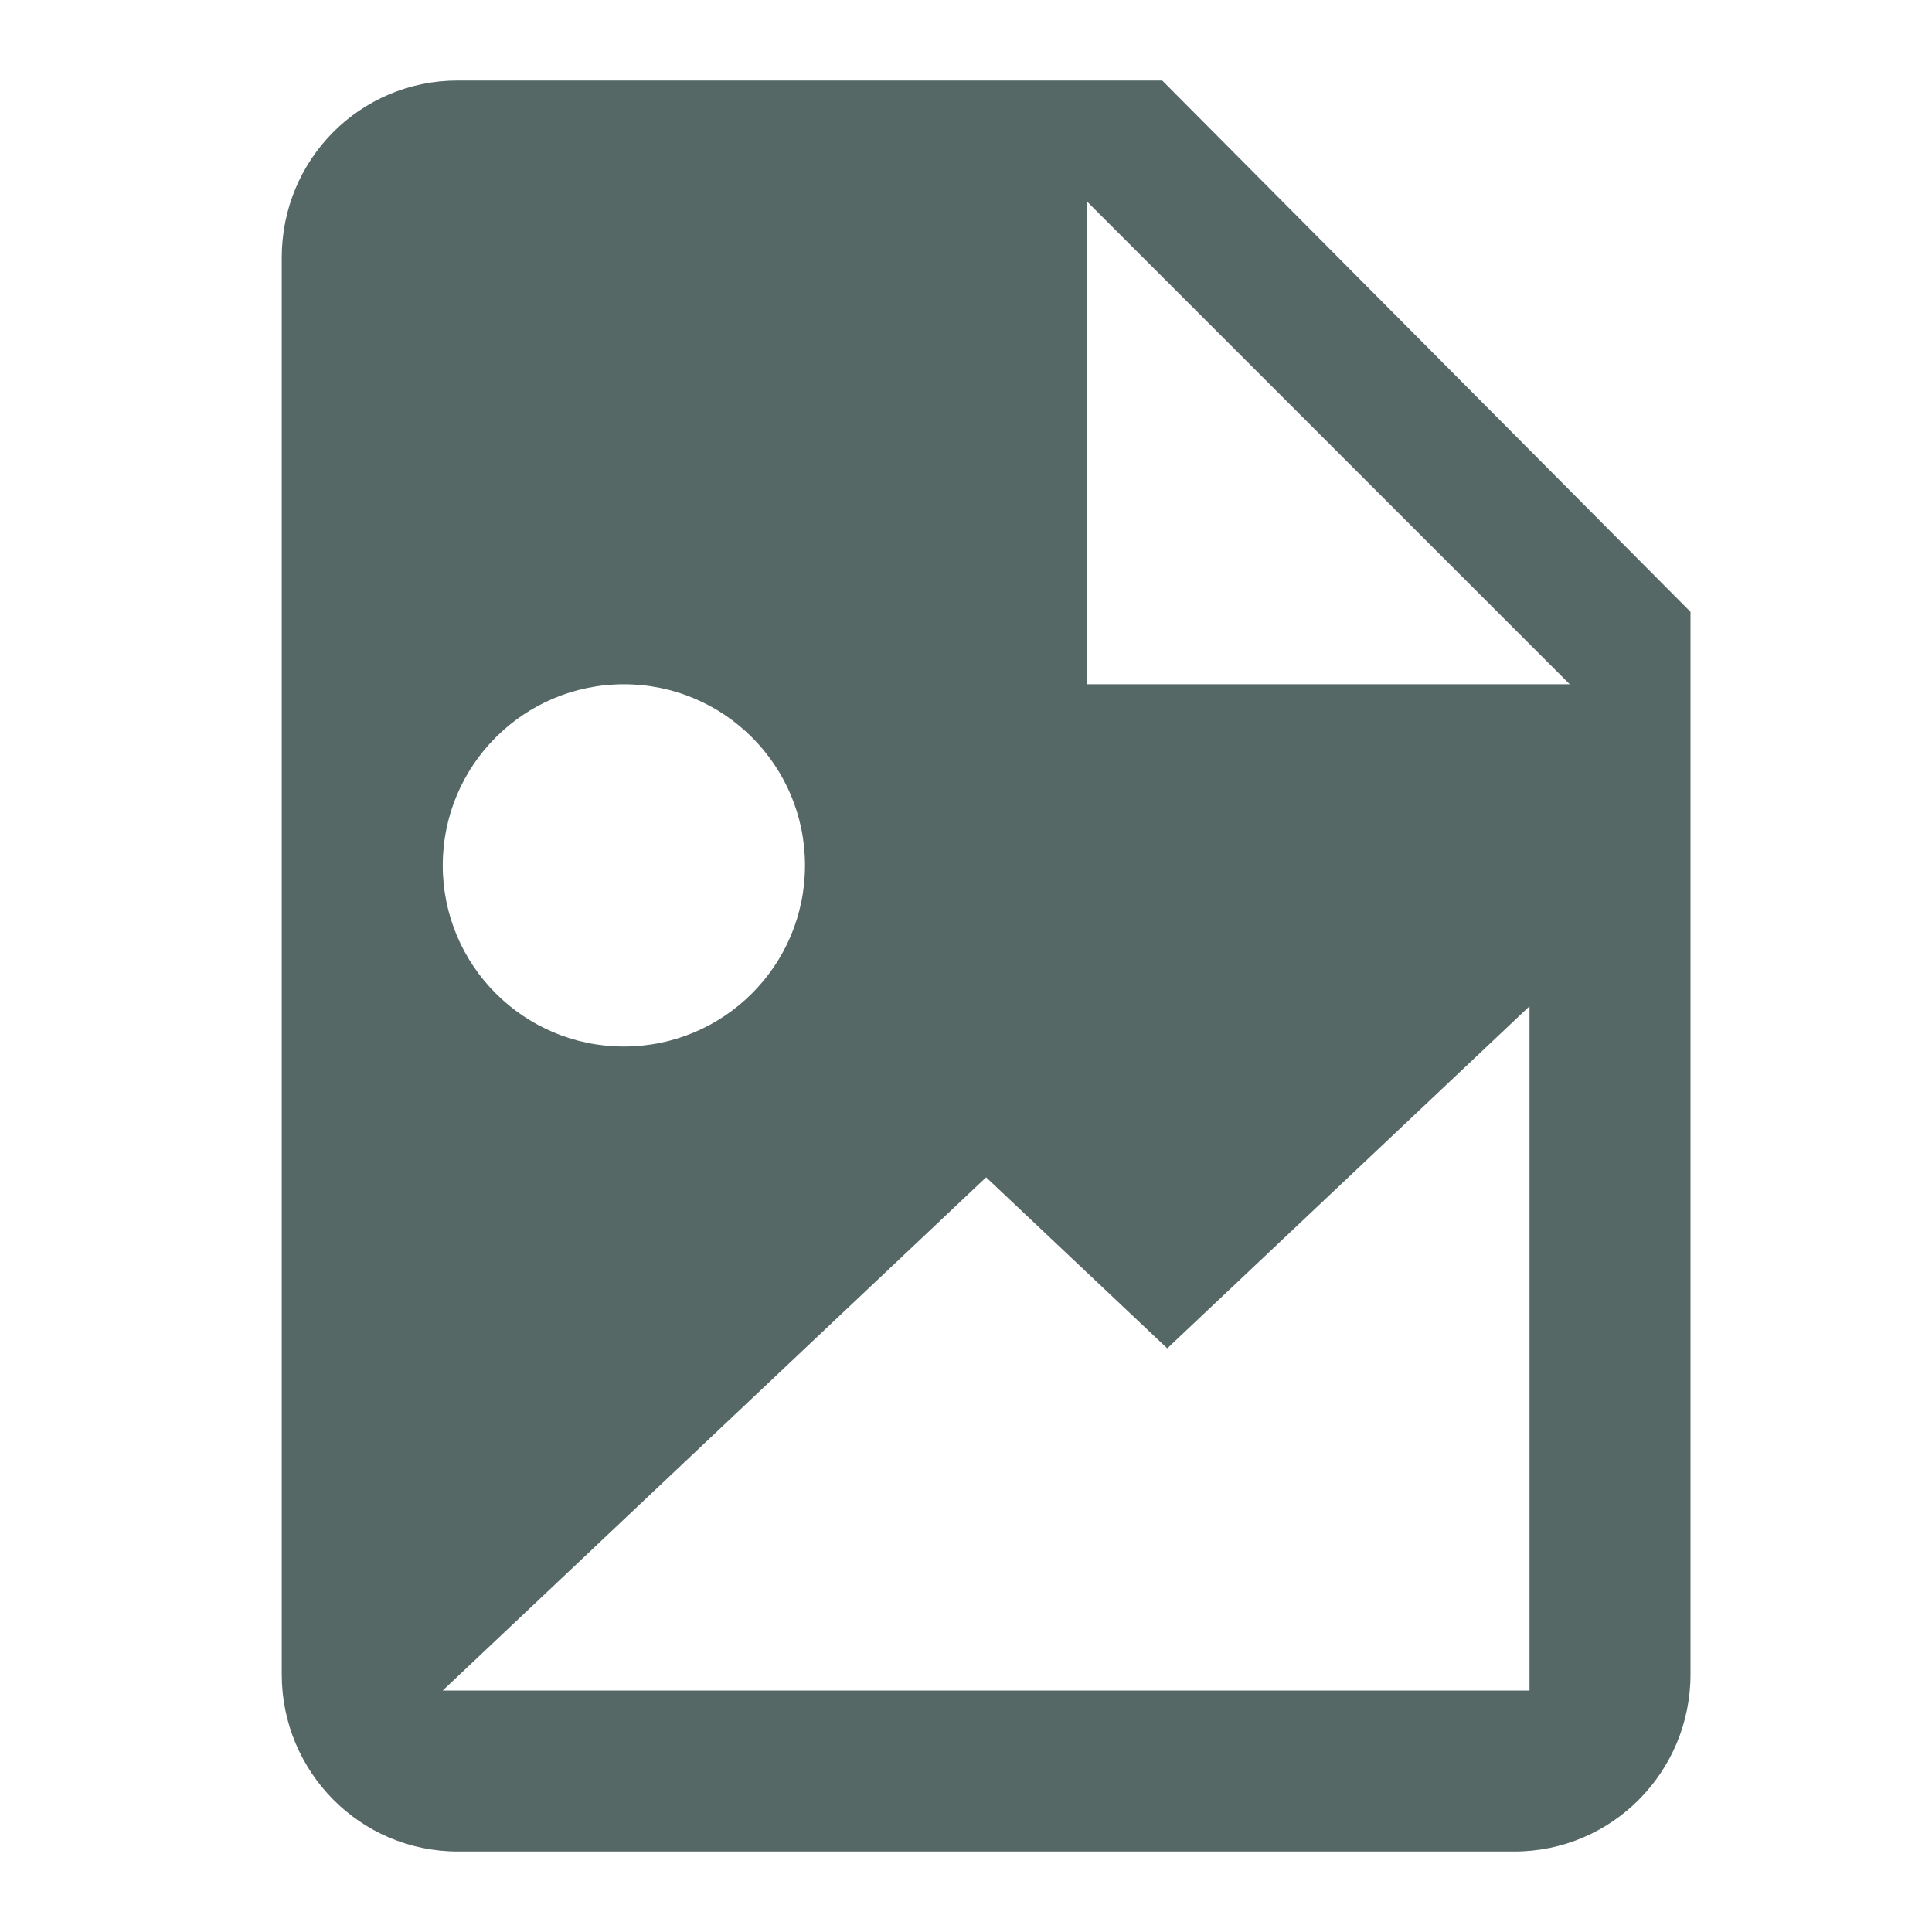
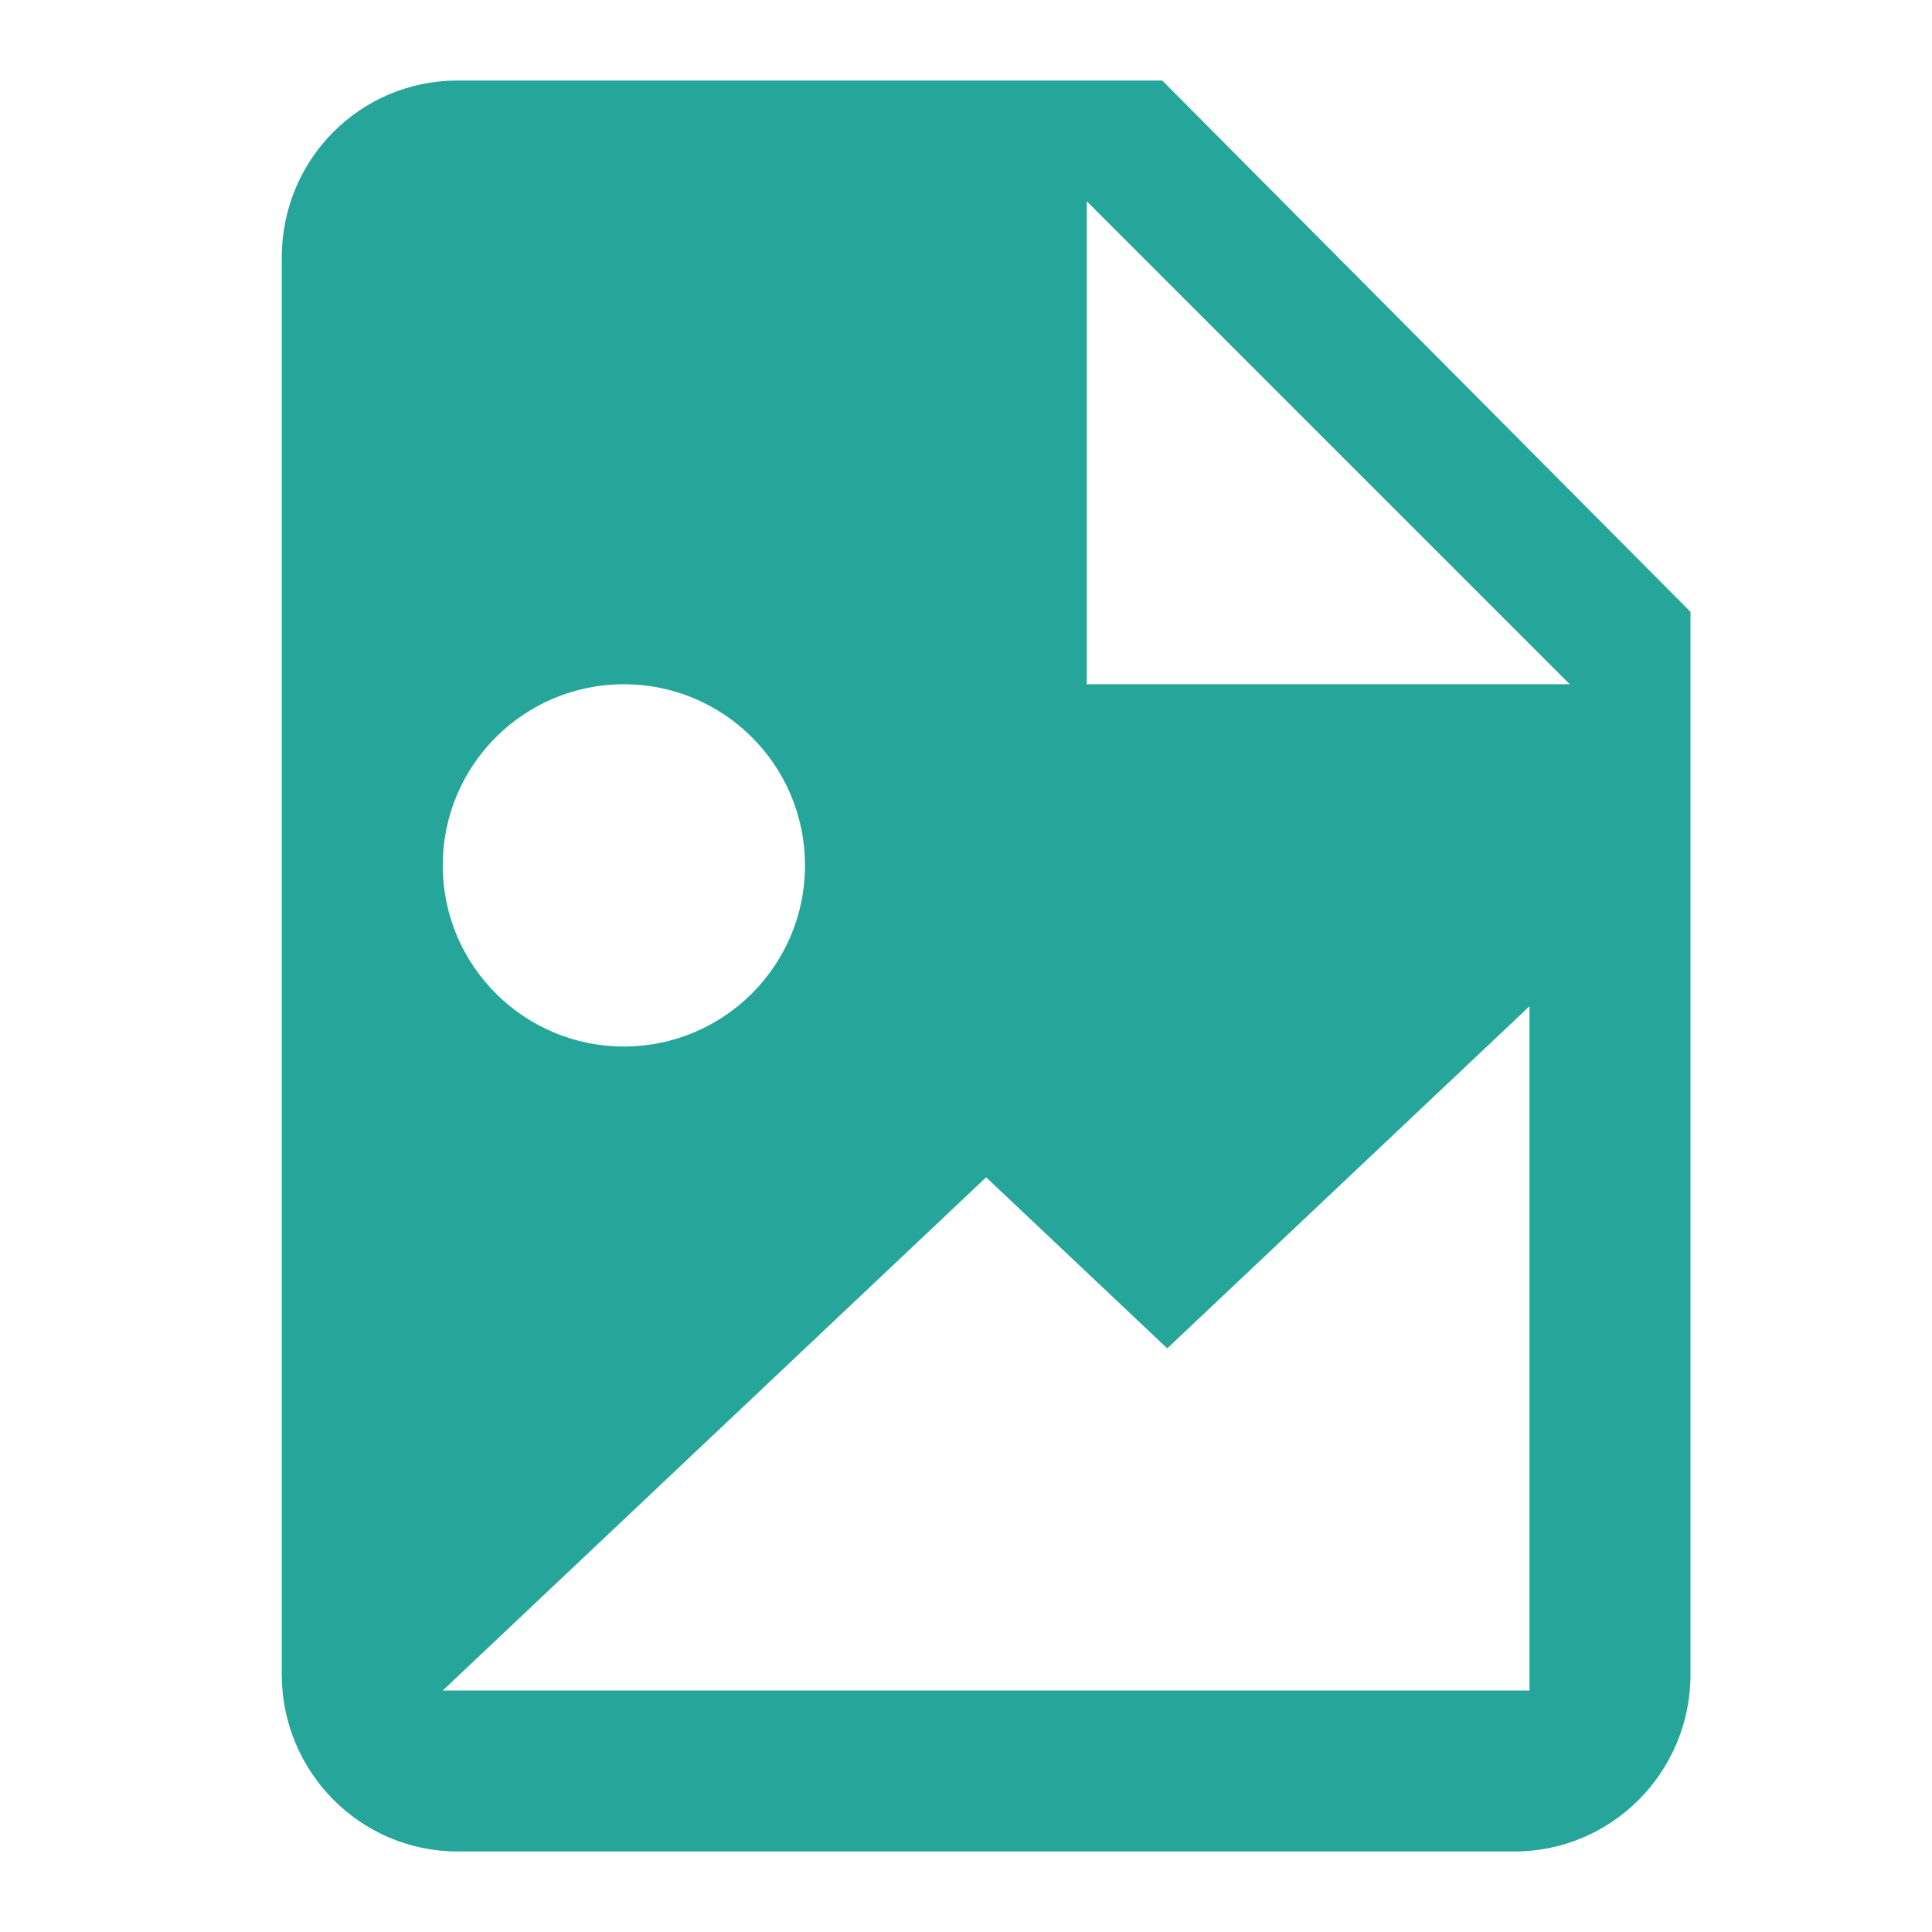
- <svg xmlns="http://www.w3.org/2000/svg" viewBox="0 0 48 48" width="48" height="48">
-   <path d="M27,17 L39,17 L27,5 L27,17 Z M11.374,2 L28.875,2 L42,15.201 L42,41.6 C42,44.03 40.041,46 37.625,46 L11.375,46 C8.947,46 7,44.02 7,41.6 L7,6.4 C7,3.958 8.947,2 11.375,2 L11.374,2 Z M11.001,42 L38,42 L38,25 L29,33.5 L24.5,29.25 L11,42 L11.001,42 Z M15.5,17 C13.015,17 11,19.015 11,21.5 C11,23.985 13.015,26 15.5,26 C17.985,26 20,23.985 20,21.5 C20,19.015 17.985,17 15.5,17 Z" style="fill: rgb(85, 104, 102);" />
+ <svg xmlns="http://www.w3.org/2000/svg" width="48" height="48" viewBox="0 0 48 48">
+   <path fill="#26A69A" d="M27,17 L39,17 L27,5 L27,17 Z M11.374,2 L28.875,2 L42,15.201 L42,41.6 C42,44.03 40.041,46 37.625,46 L11.375,46 C8.947,46 7,44.02 7,41.6 L7,6.4 C7,3.958 8.947,2 11.375,2 L11.374,2 Z M11.001,42 L38,42 L38,25 L29,33.5 L24.5,29.25 L11,42 L11.001,42 Z M15.5,17 C13.015,17 11,19.015 11,21.5 C11,23.985 13.015,26 15.5,26 C17.985,26 20,23.985 20,21.5 C20,19.015 17.985,17 15.5,17 Z" />
</svg>
